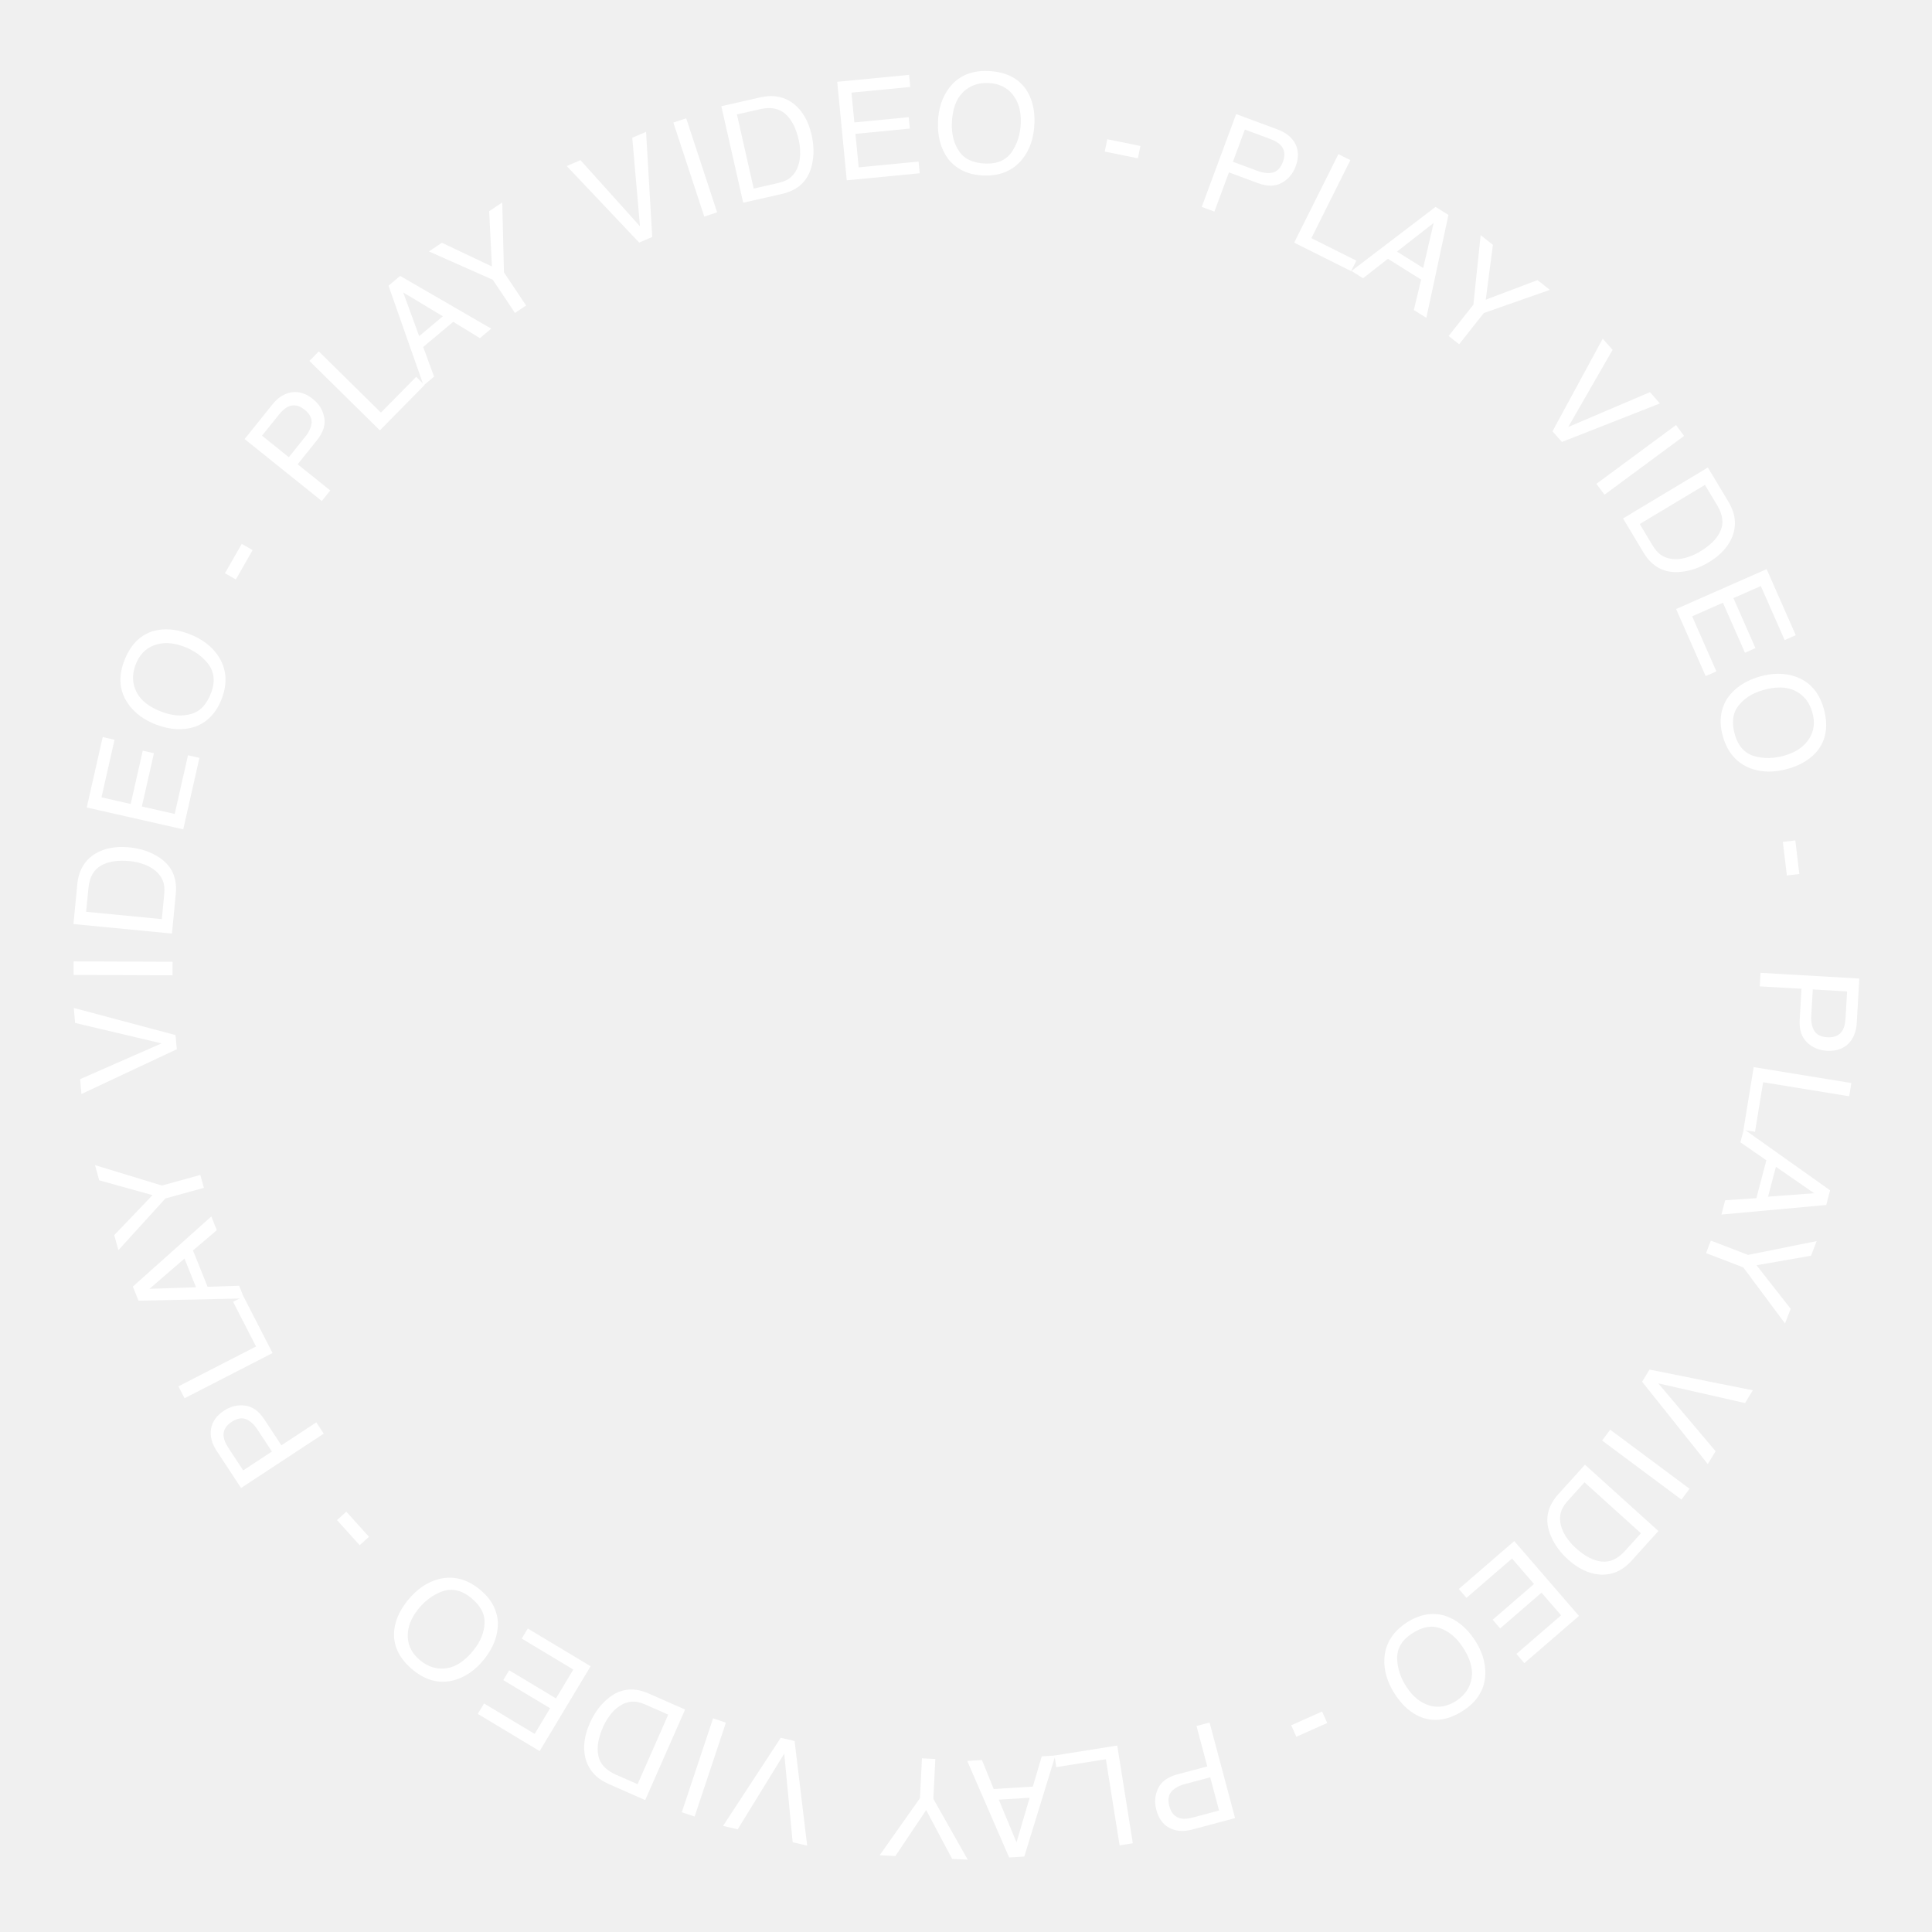
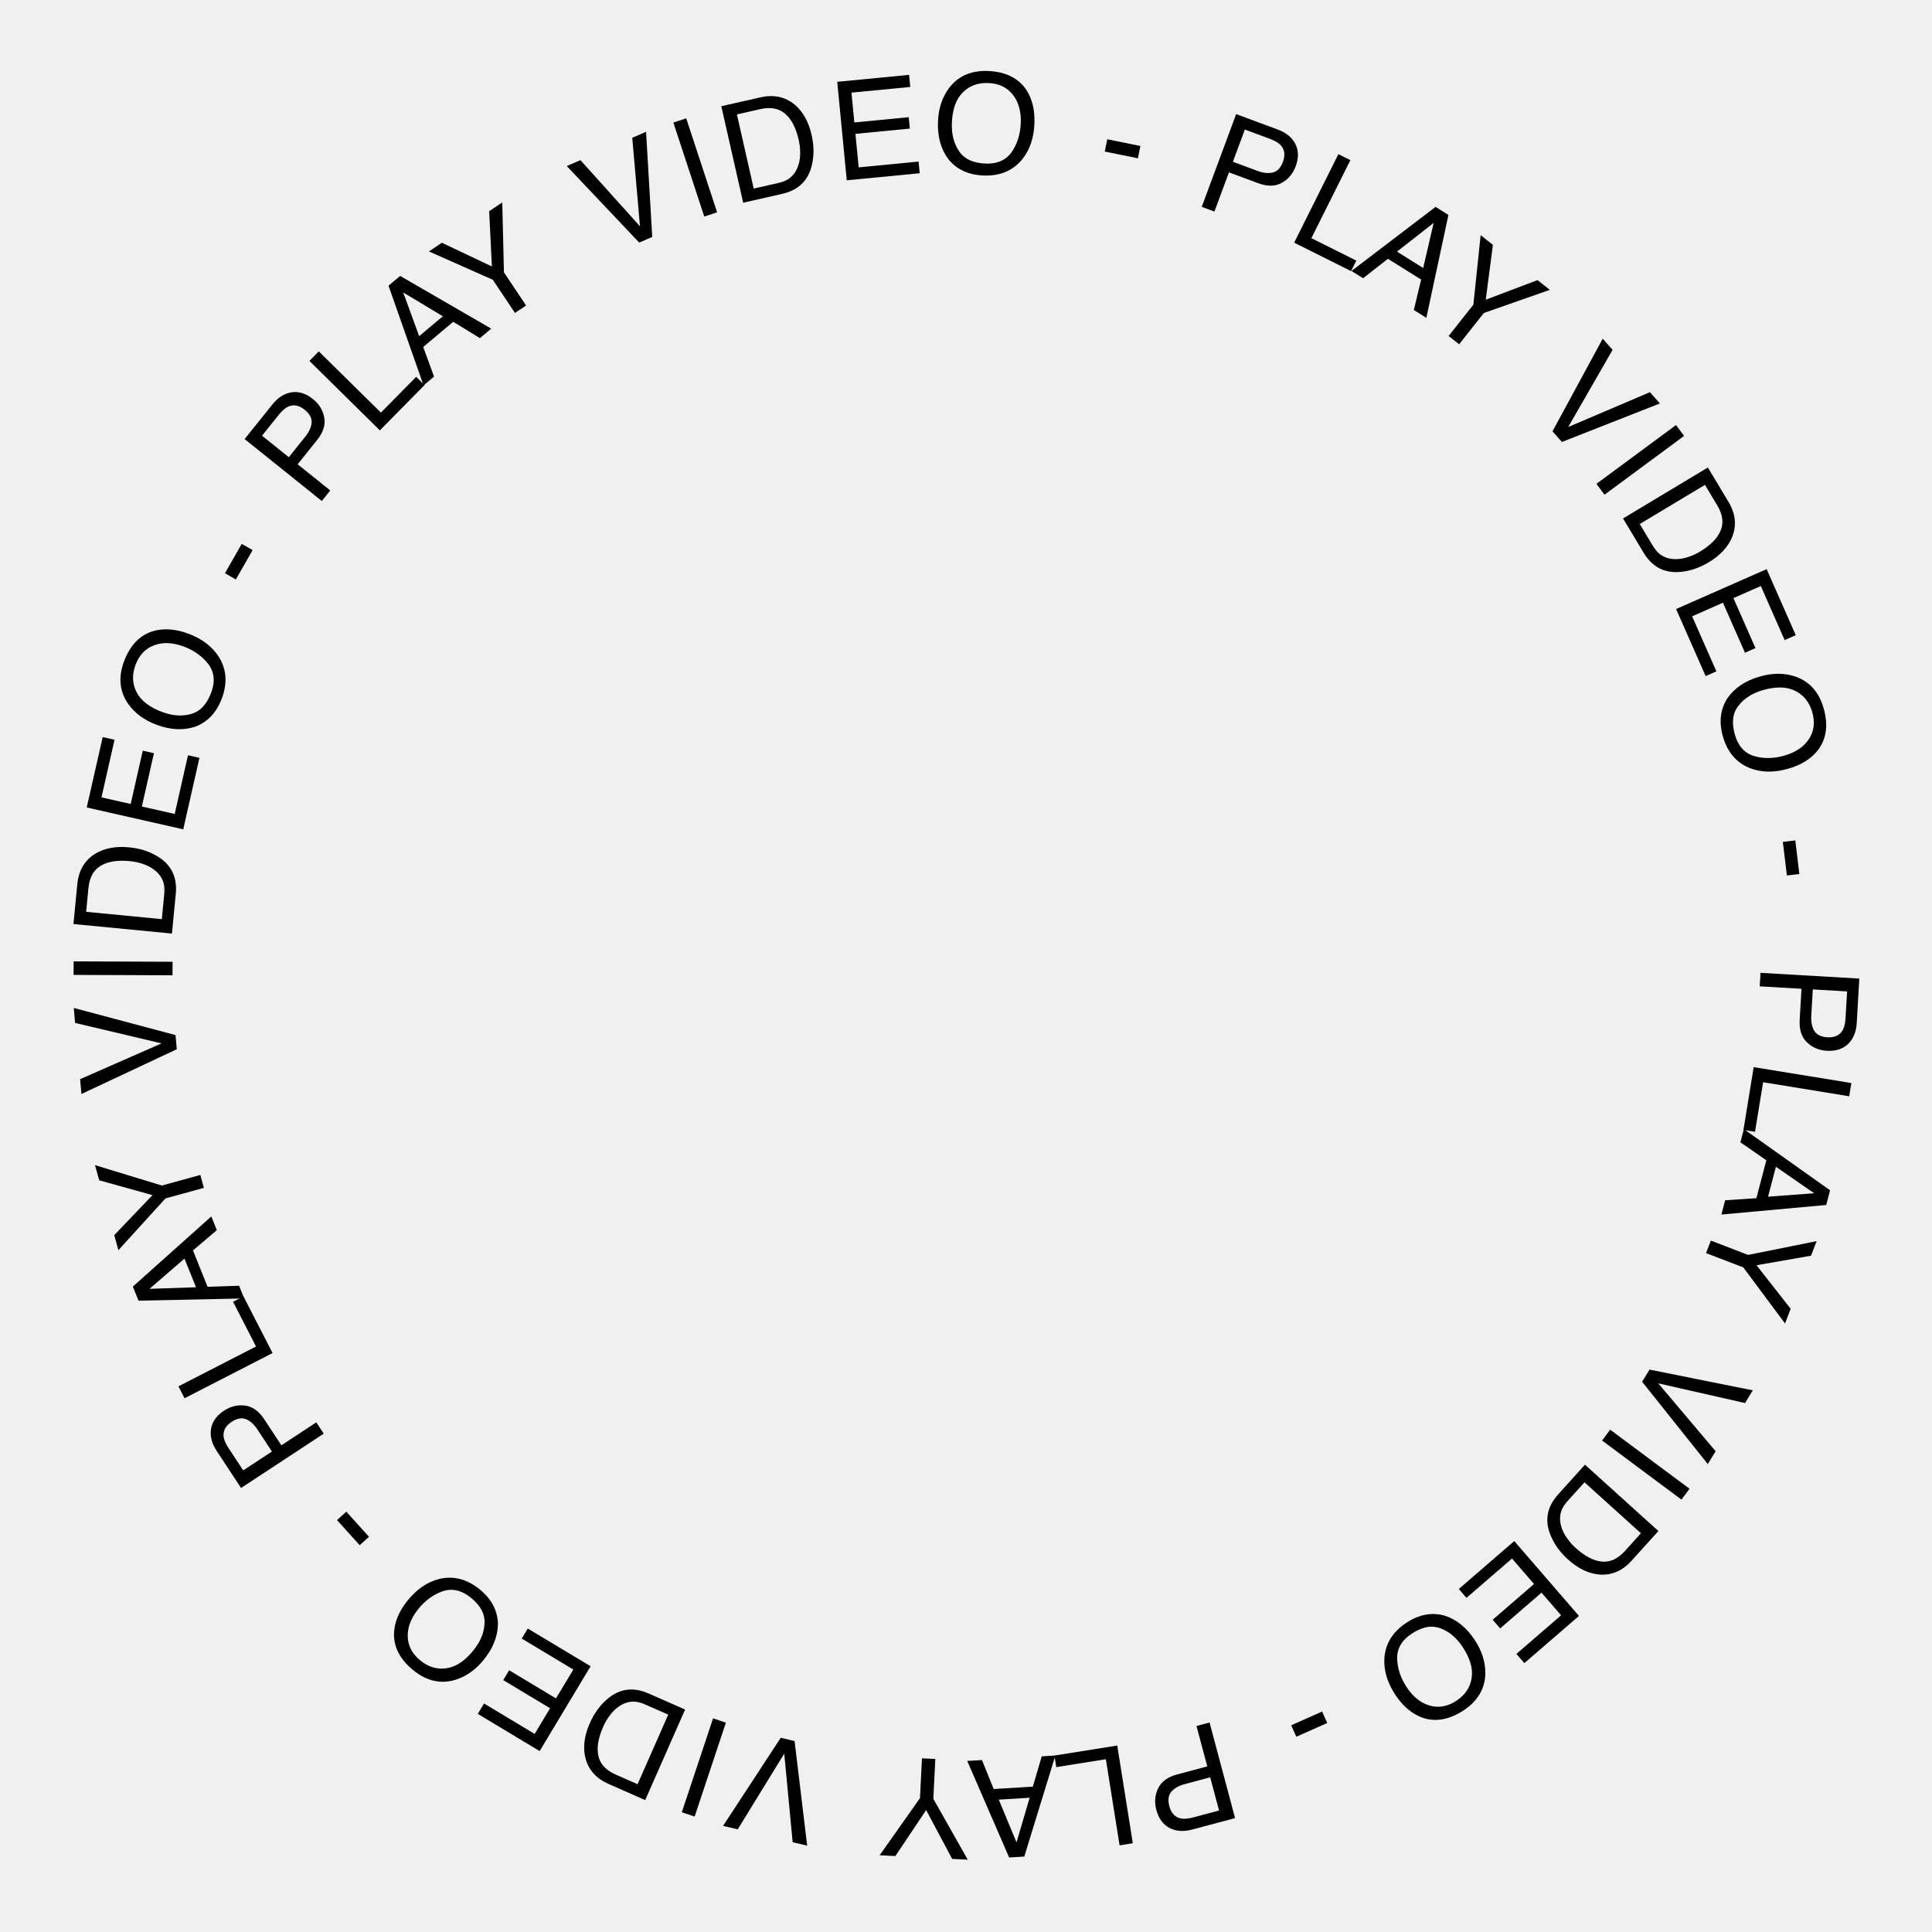
<svg xmlns="http://www.w3.org/2000/svg" width="150" height="150" viewBox="0 0 150 150" fill="none">
-   <path d="M144.157 79.431L144.356 75.976L136.687 75.531L136.626 76.58L139.868 76.767L139.728 79.174C139.683 79.944 139.874 80.535 140.302 80.935C140.719 81.335 141.232 81.547 141.832 81.582C142.527 81.622 143.073 81.45 143.494 81.045C143.893 80.65 144.116 80.116 144.157 79.431ZM143.073 79.969C142.846 80.375 142.448 80.566 141.882 80.534C141.379 80.504 141.045 80.335 140.859 80.034C140.683 79.734 140.598 79.343 140.625 78.883L140.745 76.818L143.408 76.973L143.288 79.037C143.265 79.443 143.193 79.751 143.073 79.969Z" fill="white" />
-   <path d="M136.888 84.024L143.571 85.114L143.738 84.088L136.156 82.852L135.361 87.727L136.259 87.873L136.888 84.024Z" fill="white" />
-   <path d="M133.65 94.296L141.788 93.554L142.087 92.415L135.393 87.664L135.124 88.689L137.139 90.084L136.365 93.027L133.941 93.187L133.65 94.296ZM137.881 90.589L140.853 92.644L137.271 92.91L137.881 90.589Z" fill="white" />
-   <path d="M136.377 98.233L140.609 97.493L141.043 96.362L135.721 97.43L132.83 96.32L132.458 97.291L135.349 98.4L138.589 102.754L139.027 101.614L136.377 98.233Z" fill="white" />
-   <path d="M133.2 112.672L128.747 107.403L135.484 108.932L136.087 107.944L128.068 106.336L127.493 107.278L132.591 113.669L133.2 112.672Z" fill="white" />
-   <path d="M124.386 111.842L130.548 116.429L131.176 115.587L125.013 111L124.386 111.842Z" fill="white" />
-   <path d="M126.675 121.173L128.758 118.868L123.056 113.719L120.981 116.017C120.098 116.995 119.902 118.074 120.411 119.255C120.695 119.93 121.135 120.53 121.747 121.083C122.527 121.787 123.343 122.178 124.189 122.248C125.14 122.314 125.965 121.961 126.675 121.173ZM121.771 116.47L123.02 115.086L127.402 119.042L126.159 120.418C125.599 121.039 124.991 121.312 124.35 121.239C123.702 121.173 123.031 120.813 122.323 120.173C122.14 120.009 121.956 119.813 121.777 119.579C121.469 119.186 121.282 118.801 121.196 118.448C121.074 117.992 121.106 117.573 121.268 117.185C121.363 116.968 121.541 116.724 121.771 116.47Z" fill="white" />
-   <path d="M117.733 128.411L118.349 129.125L122.59 125.461L117.566 119.648L113.261 123.369L113.857 124.058L117.392 121.003L119.101 122.981L115.891 125.756L116.472 126.429L119.683 123.654L121.203 125.413L117.733 128.411Z" fill="white" />
-   <path d="M110.418 133.354C111.443 133.717 112.525 133.526 113.65 132.781C114.731 132.065 115.286 131.119 115.32 129.966C115.34 129.066 115.063 128.183 114.49 127.316C113.857 126.36 113.08 125.731 112.151 125.434C111.162 125.163 110.175 125.342 109.183 125.998C108.129 126.697 107.565 127.61 107.484 128.731C107.422 129.684 107.707 130.639 108.34 131.595C108.926 132.479 109.62 133.06 110.418 133.354ZM108.474 128.769C108.461 127.993 108.832 127.35 109.591 126.847C110.404 126.308 111.144 126.165 111.827 126.42C112.503 126.665 113.079 127.145 113.552 127.86C114.138 128.745 114.376 129.55 114.258 130.284C114.14 131.017 113.752 131.596 113.082 132.04C112.403 132.489 111.719 132.621 111.009 132.423C110.314 132.227 109.716 131.75 109.219 131C108.745 130.285 108.495 129.539 108.474 128.769Z" fill="white" />
-   <path d="M100.25 133.95L100.647 134.841L103.045 133.773L102.648 132.883L100.25 133.95Z" fill="white" />
-   <path d="M92.548 142.049L95.891 141.157L93.91 133.734L92.895 134.005L93.733 137.141L91.403 137.763C90.658 137.962 90.157 138.329 89.911 138.86C89.662 139.381 89.622 139.936 89.776 140.515C89.956 141.188 90.291 141.654 90.807 141.926C91.307 142.181 91.885 142.225 92.548 142.049ZM91.697 141.189C91.241 141.1 90.934 140.783 90.788 140.234C90.658 139.748 90.715 139.377 90.942 139.106C91.171 138.846 91.517 138.642 91.961 138.524L93.96 137.991L94.647 140.568L92.65 141.101C92.256 141.206 91.942 141.234 91.697 141.189Z" fill="white" />
-   <path d="M85.86 136.586L86.925 143.273L87.951 143.11L86.743 135.523L81.866 136.3L82.008 137.199L85.86 136.586Z" fill="white" />
-   <path d="M75.096 136.719L78.35 144.215L79.526 144.142L81.939 136.297L80.881 136.362L80.189 138.713L77.151 138.9L76.239 136.649L75.096 136.719ZM79.942 139.576L78.921 143.042L77.546 139.724L79.942 139.576Z" fill="white" />
-   <path d="M71.906 140.533L73.925 144.325L75.135 144.385L72.464 139.66L72.619 136.567L71.581 136.516L71.426 139.608L68.296 144.042L69.516 144.103L71.906 140.533Z" fill="white" />
-   <path d="M57.276 142.029L60.889 136.152L61.542 143.03L62.669 143.294L61.691 135.174L60.616 134.922L56.139 141.762L57.276 142.029Z" fill="white" />
-   <path d="M55.362 133.414L52.935 140.703L53.932 141.035L56.358 133.746L55.362 133.414Z" fill="white" />
-   <path d="M47.25 138.506L50.093 139.759L53.191 132.729L50.357 131.481C49.151 130.949 48.065 131.102 47.104 131.955C46.552 132.437 46.121 133.044 45.788 133.799C45.364 134.76 45.25 135.658 45.448 136.483C45.685 137.407 46.279 138.078 47.25 138.506ZM50.175 132.372L51.881 133.124L49.501 138.526L47.804 137.778C47.039 137.442 46.589 136.95 46.457 136.319C46.316 135.683 46.447 134.933 46.832 134.06C46.931 133.834 47.059 133.598 47.225 133.355C47.502 132.938 47.809 132.64 48.116 132.448C48.511 132.189 48.919 132.087 49.338 132.12C49.574 132.142 49.861 132.234 50.175 132.372Z" fill="white" />
-   <path d="M37.58 132.259L37.095 133.067L41.898 135.952L45.854 129.367L40.977 126.438L40.508 127.218L44.513 129.624L43.166 131.864L39.529 129.68L39.071 130.442L42.709 132.627L41.511 134.62L37.58 132.259Z" fill="white" />
-   <path d="M30.59 126.811C30.561 127.897 31.075 128.868 32.131 129.71C33.145 130.517 34.216 130.754 35.323 130.431C36.186 130.173 36.941 129.637 37.589 128.824C38.303 127.928 38.663 126.995 38.659 126.019C38.612 124.995 38.138 124.111 37.208 123.37C36.219 122.582 35.176 122.327 34.085 122.595C33.159 122.83 32.339 123.395 31.624 124.292C30.963 125.122 30.624 125.961 30.59 126.811ZM34.353 123.549C35.087 123.298 35.814 123.452 36.526 124.02C37.289 124.627 37.653 125.287 37.621 126.015C37.596 126.734 37.316 127.429 36.782 128.1C36.122 128.929 35.428 129.405 34.694 129.518C33.959 129.632 33.29 129.441 32.661 128.94C32.024 128.432 31.688 127.822 31.658 127.087C31.63 126.365 31.9 125.649 32.461 124.944C32.995 124.274 33.628 123.806 34.353 123.549Z" fill="white" />
-   <path d="M26.889 117.367L26.166 118.021L27.925 119.969L28.648 119.315L26.889 117.367Z" fill="white" />
-   <path d="M16.815 112.635L18.715 115.527L25.135 111.309L24.559 110.431L21.846 112.214L20.522 110.2C20.098 109.555 19.592 109.195 19.01 109.128C18.437 109.056 17.899 109.193 17.397 109.522C16.815 109.904 16.479 110.368 16.383 110.944C16.299 111.499 16.438 112.062 16.815 112.635ZM17.363 111.557C17.303 111.096 17.508 110.705 17.983 110.393C18.404 110.117 18.773 110.054 19.102 110.184C19.422 110.32 19.723 110.583 19.976 110.968L21.111 112.697L18.882 114.161L17.746 112.434C17.523 112.093 17.397 111.804 17.363 111.557Z" fill="white" />
-   <path d="M19.878 104.542L13.854 107.635L14.329 108.56L21.162 105.05L18.906 100.656L18.096 101.072L19.878 104.542Z" fill="white" />
-   <path d="M16.407 94.445L10.314 99.891L10.753 100.984L18.96 100.81L18.565 99.825L16.116 99.907L14.983 97.083L16.834 95.509L16.407 94.445ZM15.218 99.944L11.607 100.064L14.325 97.716L15.218 99.944Z" fill="white" />
-   <path d="M11.84 92.789L8.871 95.895L9.193 97.062L12.844 93.046L15.829 92.225L15.554 91.223L12.568 92.045L7.377 90.461L7.701 91.639L11.84 92.789Z" fill="white" />
-   <path d="M5.832 79.421L12.545 81.008L6.22 83.786L6.322 84.939L13.726 81.462L13.628 80.363L5.728 78.258L5.832 79.421Z" fill="white" />
-   <path d="M13.399 74.671L5.717 74.641L5.713 75.691L13.395 75.721L13.399 74.671Z" fill="white" />
-   <path d="M6.002 68.648L5.703 71.742L13.35 72.481L13.648 69.398C13.774 68.087 13.288 67.104 12.177 66.458C11.546 66.085 10.835 65.865 10.014 65.786C8.969 65.685 8.08 65.857 7.359 66.304C6.556 66.819 6.104 67.593 6.002 68.648ZM12.744 69.505L12.565 71.361L6.688 70.793L6.867 68.948C6.947 68.115 7.273 67.534 7.831 67.211C8.391 66.877 9.144 66.767 10.093 66.859C10.339 66.883 10.603 66.93 10.886 67.011C11.368 67.144 11.748 67.342 12.027 67.574C12.396 67.868 12.62 68.223 12.721 68.631C12.774 68.862 12.777 69.164 12.744 69.505Z" fill="white" />
-   <path d="M8.892 57.435L7.973 57.227L6.735 62.692L14.227 64.389L15.484 58.84L14.596 58.639L13.564 63.195L11.014 62.617L11.951 58.48L11.084 58.283L10.147 62.421L7.879 61.907L8.892 57.435Z" fill="white" />
-   <path d="M11.896 48.998C10.855 49.309 10.092 50.1 9.623 51.366C9.172 52.581 9.281 53.673 9.934 54.624C10.448 55.363 11.193 55.914 12.167 56.275C13.242 56.674 14.241 56.724 15.166 56.416C16.124 56.051 16.816 55.325 17.23 54.21C17.67 53.025 17.587 51.954 16.991 51.002C16.48 50.195 15.686 49.592 14.611 49.194C13.617 48.825 12.714 48.764 11.896 48.998ZM16.17 51.554C16.637 52.173 16.717 52.912 16.401 53.766C16.062 54.68 15.548 55.232 14.847 55.429C14.155 55.63 13.408 55.581 12.604 55.283C11.609 54.914 10.942 54.403 10.604 53.741C10.267 53.079 10.24 52.383 10.519 51.63C10.802 50.866 11.277 50.357 11.967 50.098C12.643 49.846 13.409 49.879 14.252 50.192C15.056 50.49 15.698 50.945 16.17 51.554Z" fill="white" />
-   <path d="M19.613 42.71L18.767 42.227L17.465 44.506L18.311 44.989L19.613 42.71Z" fill="white" />
-   <path d="M21.159 31.39L18.992 34.089L24.984 38.897L25.641 38.079L23.109 36.047L24.618 34.166C25.101 33.565 25.287 32.973 25.171 32.399C25.063 31.831 24.768 31.361 24.3 30.985C23.757 30.549 23.212 30.373 22.634 30.459C22.08 30.55 21.588 30.855 21.159 31.39ZM22.353 31.579C22.773 31.381 23.208 31.455 23.651 31.811C24.044 32.126 24.217 32.457 24.195 32.81C24.164 33.157 24.006 33.525 23.718 33.884L22.424 35.497L20.343 33.827L21.637 32.214C21.892 31.897 22.129 31.688 22.353 31.579Z" fill="white" />
-   <path d="M29.574 32.034L24.751 27.281L24.022 28.021L29.493 33.414L32.96 29.896L32.312 29.257L29.574 32.034Z" fill="white" />
-   <path d="M38.139 25.516L31.067 21.422L30.164 22.18L32.886 29.924L33.699 29.242L32.858 26.94L35.189 24.984L37.261 26.253L38.139 25.516ZM32.544 26.099L31.305 22.705L34.382 24.556L32.544 26.099Z" fill="white" />
-   <path d="M38.19 20.688L34.308 18.848L33.301 19.52L38.262 21.722L39.981 24.297L40.846 23.72L39.126 21.145L38.995 15.719L37.979 16.397L38.19 20.688Z" fill="white" />
-   <path d="M49.089 10.697L49.688 17.57L45.066 12.434L44.004 12.893L49.626 18.833L50.639 18.396L50.161 10.234L49.089 10.697Z" fill="white" />
-   <path d="M55.677 16.485L53.278 9.188L52.28 9.515L54.679 16.813L55.677 16.485Z" fill="white" />
-   <path d="M59.034 7.559L56.003 8.246L57.701 15.738L60.721 15.054C62.006 14.762 62.788 13.992 63.052 12.735C63.208 12.018 63.193 11.275 63.011 10.47C62.779 9.446 62.337 8.656 61.686 8.112C60.945 7.51 60.068 7.325 59.034 7.559ZM60.336 14.229L58.518 14.641L57.214 8.883L59.021 8.474C59.836 8.289 60.491 8.415 60.973 8.845C61.465 9.271 61.806 9.952 62.017 10.882C62.071 11.122 62.11 11.388 62.121 11.682C62.147 12.182 62.077 12.604 61.945 12.942C61.782 13.385 61.515 13.709 61.159 13.933C60.956 14.056 60.671 14.153 60.336 14.229Z" fill="white" />
-   <path d="M70.671 6.751L70.581 5.812L65.003 6.352L65.742 13.998L71.406 13.451L71.318 12.544L66.668 12.994L66.416 10.392L70.639 9.983L70.554 9.098L66.331 9.507L66.107 7.192L70.671 6.751Z" fill="white" />
-   <path d="M79.645 6.922C79.021 6.032 78.03 5.558 76.681 5.511C75.386 5.466 74.383 5.913 73.687 6.833C73.147 7.554 72.859 8.434 72.823 9.472C72.783 10.618 73.05 11.581 73.634 12.363C74.282 13.157 75.189 13.585 76.377 13.627C77.641 13.671 78.631 13.255 79.347 12.39C79.952 11.65 80.274 10.707 80.314 9.561C80.351 8.501 80.124 7.625 79.645 6.922ZM78.564 11.784C78.124 12.422 77.449 12.731 76.538 12.7C75.564 12.666 74.878 12.352 74.47 11.749C74.062 11.155 73.873 10.431 73.902 9.574C73.939 8.514 74.214 7.719 74.735 7.191C75.258 6.662 75.91 6.417 76.713 6.445C77.526 6.473 78.16 6.763 78.622 7.337C79.075 7.899 79.285 8.635 79.254 9.535C79.224 10.391 78.994 11.145 78.564 11.784Z" fill="white" />
-   <path d="M88.346 12.29L88.54 11.334L85.967 10.812L85.773 11.768L88.346 12.29Z" fill="white" />
-   <path d="M99.219 10.063L95.975 8.859L93.303 16.062L94.287 16.427L95.416 13.383L97.677 14.222C98.4 14.49 99.021 14.48 99.528 14.189C100.033 13.907 100.386 13.479 100.595 12.916C100.837 12.263 100.833 11.69 100.569 11.169C100.307 10.672 99.862 10.302 99.219 10.063ZM99.416 11.256C99.737 11.592 99.804 12.028 99.607 12.561C99.432 13.033 99.172 13.302 98.83 13.393C98.492 13.473 98.093 13.439 97.661 13.279L95.722 12.56L96.65 10.058L98.588 10.777C98.97 10.919 99.243 11.077 99.416 11.256Z" fill="white" />
-   <path d="M101.815 18.491L104.842 12.433L103.912 11.969L100.479 18.841L104.897 21.049L105.304 20.234L101.815 18.491Z" fill="white" />
-   <path d="M110.741 24.677L112.456 16.688L111.457 16.062L104.928 21.039L105.828 21.602L107.758 20.093L110.337 21.707L109.769 24.069L110.741 24.677ZM108.461 19.535L111.308 17.309L110.496 20.808L108.461 19.535Z" fill="white" />
-   <path d="M115.353 23.269L115.908 19.009L114.958 18.258L114.392 23.656L112.471 26.085L113.287 26.729L115.207 24.3L120.329 22.504L119.371 21.747L115.353 23.269Z" fill="white" />
-   <path d="M128.101 30.448L121.755 33.153L125.2 27.164L124.434 26.297L120.535 33.487L121.266 34.314L128.875 31.323L128.101 30.448Z" fill="white" />
-   <path d="M124.572 38.409L130.751 33.845L130.127 33L123.948 37.564L124.572 38.409Z" fill="white" />
-   <path d="M134.198 38.96L132.598 36.297L126.013 40.253L127.607 42.907C128.285 44.037 129.262 44.538 130.539 44.396C131.268 44.32 131.97 44.074 132.677 43.649C133.577 43.108 134.189 42.441 134.502 41.652C134.842 40.761 134.744 39.87 134.198 38.96ZM128.27 42.284L127.31 40.686L132.371 37.646L133.325 39.235C133.756 39.951 133.841 40.612 133.584 41.204C133.332 41.805 132.792 42.342 131.974 42.833C131.764 42.96 131.523 43.08 131.247 43.183C130.781 43.363 130.358 43.429 129.996 43.409C129.524 43.393 129.133 43.241 128.809 42.973C128.629 42.818 128.447 42.578 128.27 42.284Z" fill="white" />
-   <path d="M138.559 49.696L139.422 49.315L137.162 44.188L130.132 47.285L132.427 52.492L133.26 52.124L131.377 47.85L133.768 46.795L135.479 50.678L136.293 50.319L134.582 46.437L136.71 45.499L138.559 49.696Z" fill="white" />
-   <path d="M141.165 58.212C141.815 57.342 141.955 56.252 141.577 54.956C141.214 53.712 140.476 52.9 139.385 52.526C138.531 52.239 137.605 52.241 136.607 52.532C135.507 52.853 134.675 53.408 134.116 54.207C133.564 55.071 133.441 56.066 133.774 57.208C134.127 58.422 134.833 59.232 135.878 59.642C136.771 59.984 137.767 59.995 138.867 59.674C139.886 59.377 140.647 58.888 141.165 58.212ZM136.209 58.708C135.465 58.49 134.96 57.945 134.705 57.071C134.432 56.135 134.515 55.385 134.96 54.809C135.396 54.235 136.025 53.829 136.848 53.589C137.867 53.292 138.707 53.304 139.373 53.635C140.038 53.965 140.475 54.507 140.7 55.279C140.928 56.061 140.851 56.753 140.451 57.371C140.058 57.977 139.424 58.407 138.561 58.659C137.738 58.899 136.95 58.916 136.209 58.708Z" fill="white" />
-   <path d="M138.733 67.973L139.7 67.856L139.388 65.25L138.42 65.366L138.733 67.973Z" fill="white" />
+   <path d="M144.157 79.431L144.356 75.976L136.687 75.531L136.626 76.58L139.868 76.767L139.728 79.174C139.683 79.944 139.874 80.535 140.302 80.935C140.719 81.335 141.232 81.547 141.832 81.582C142.527 81.622 143.073 81.45 143.494 81.045C143.893 80.65 144.116 80.116 144.157 79.431ZM143.073 79.969C142.846 80.375 142.448 80.566 141.882 80.534C141.379 80.504 141.045 80.335 140.859 80.034C140.683 79.734 140.598 79.343 140.625 78.883L140.745 76.818L143.408 76.973L143.288 79.037C143.265 79.443 143.193 79.751 143.073 79.969Z" fill="currentColor" />
+   <path d="M136.888 84.024L143.571 85.114L143.738 84.088L136.156 82.852L135.361 87.727L136.259 87.873L136.888 84.024Z" fill="currentColor" />
+   <path d="M133.65 94.296L141.788 93.554L142.087 92.415L135.393 87.664L135.124 88.689L137.139 90.084L136.365 93.027L133.941 93.187L133.65 94.296ZM137.881 90.589L140.853 92.644L137.271 92.91L137.881 90.589Z" fill="currentColor" />
+   <path d="M136.377 98.233L140.609 97.493L141.043 96.362L135.721 97.43L132.83 96.32L132.458 97.291L135.349 98.4L138.589 102.754L139.027 101.614L136.377 98.233Z" fill="currentColor" />
+   <path d="M133.2 112.672L128.747 107.403L135.484 108.932L136.087 107.944L128.068 106.336L127.493 107.278L132.591 113.669L133.2 112.672Z" fill="currentColor" />
+   <path d="M124.386 111.842L130.548 116.429L131.176 115.587L125.013 111L124.386 111.842Z" fill="currentColor" />
+   <path d="M126.675 121.173L128.758 118.868L123.056 113.719L120.981 116.017C120.098 116.995 119.902 118.074 120.411 119.255C120.695 119.93 121.135 120.53 121.747 121.083C122.527 121.787 123.343 122.178 124.189 122.248C125.14 122.314 125.965 121.961 126.675 121.173ZM121.771 116.47L123.02 115.086L127.402 119.042L126.159 120.418C125.599 121.039 124.991 121.312 124.35 121.239C123.702 121.173 123.031 120.813 122.323 120.173C122.14 120.009 121.956 119.813 121.777 119.579C121.469 119.186 121.282 118.801 121.196 118.448C121.074 117.992 121.106 117.573 121.268 117.185C121.363 116.968 121.541 116.724 121.771 116.47Z" fill="currentColor" />
+   <path d="M117.733 128.411L118.349 129.125L122.59 125.461L117.566 119.648L113.261 123.369L113.857 124.058L117.392 121.003L119.101 122.981L115.891 125.756L116.472 126.429L119.683 123.654L121.203 125.413L117.733 128.411Z" fill="currentColor" />
+   <path d="M110.418 133.354C111.443 133.717 112.525 133.526 113.65 132.781C114.731 132.065 115.286 131.119 115.32 129.966C115.34 129.066 115.063 128.183 114.49 127.316C113.857 126.36 113.08 125.731 112.151 125.434C111.162 125.163 110.175 125.342 109.183 125.998C108.129 126.697 107.565 127.61 107.484 128.731C107.422 129.684 107.707 130.639 108.34 131.595C108.926 132.479 109.62 133.06 110.418 133.354ZM108.474 128.769C108.461 127.993 108.832 127.35 109.591 126.847C110.404 126.308 111.144 126.165 111.827 126.42C112.503 126.665 113.079 127.145 113.552 127.86C114.138 128.745 114.376 129.55 114.258 130.284C114.14 131.017 113.752 131.596 113.082 132.04C112.403 132.489 111.719 132.621 111.009 132.423C110.314 132.227 109.716 131.75 109.219 131C108.745 130.285 108.495 129.539 108.474 128.769Z" fill="currentColor" />
+   <path d="M100.25 133.95L100.647 134.841L103.045 133.773L102.648 132.883L100.25 133.95Z" fill="currentColor" />
+   <path d="M92.548 142.049L95.891 141.157L93.91 133.734L92.895 134.005L93.733 137.141L91.403 137.763C90.658 137.962 90.157 138.329 89.911 138.86C89.662 139.381 89.622 139.936 89.776 140.515C89.956 141.188 90.291 141.654 90.807 141.926C91.307 142.181 91.885 142.225 92.548 142.049ZM91.697 141.189C91.241 141.1 90.934 140.783 90.788 140.234C90.658 139.748 90.715 139.377 90.942 139.106C91.171 138.846 91.517 138.642 91.961 138.524L93.96 137.991L94.647 140.568L92.65 141.101C92.256 141.206 91.942 141.234 91.697 141.189Z" fill="currentColor" />
+   <path d="M85.86 136.586L86.925 143.273L87.951 143.11L86.743 135.523L81.866 136.3L82.008 137.199L85.86 136.586Z" fill="currentColor" />
+   <path d="M75.096 136.719L78.35 144.215L79.526 144.142L81.939 136.297L80.881 136.362L80.189 138.713L77.151 138.9L76.239 136.649L75.096 136.719ZM79.942 139.576L78.921 143.042L77.546 139.724L79.942 139.576Z" fill="currentColor" />
+   <path d="M71.906 140.533L73.925 144.325L75.135 144.385L72.464 139.66L72.619 136.567L71.581 136.516L71.426 139.608L68.296 144.042L69.516 144.103L71.906 140.533Z" fill="currentColor" />
+   <path d="M57.276 142.029L60.889 136.152L61.542 143.03L62.669 143.294L61.691 135.174L60.616 134.922L56.139 141.762L57.276 142.029Z" fill="currentColor" />
+   <path d="M55.362 133.414L52.935 140.703L53.932 141.035L56.358 133.746L55.362 133.414Z" fill="currentColor" />
+   <path d="M47.25 138.506L50.093 139.759L53.191 132.729L50.357 131.481C49.151 130.949 48.065 131.102 47.104 131.955C46.552 132.437 46.121 133.044 45.788 133.799C45.364 134.76 45.25 135.658 45.448 136.483C45.685 137.407 46.279 138.078 47.25 138.506ZM50.175 132.372L51.881 133.124L49.501 138.526L47.804 137.778C47.039 137.442 46.589 136.95 46.457 136.319C46.316 135.683 46.447 134.933 46.832 134.06C46.931 133.834 47.059 133.598 47.225 133.355C47.502 132.938 47.809 132.64 48.116 132.448C48.511 132.189 48.919 132.087 49.338 132.12C49.574 132.142 49.861 132.234 50.175 132.372Z" fill="currentColor" />
+   <path d="M37.58 132.259L37.095 133.067L41.898 135.952L45.854 129.367L40.977 126.438L40.508 127.218L44.513 129.624L43.166 131.864L39.529 129.68L39.071 130.442L42.709 132.627L41.511 134.62L37.58 132.259Z" fill="currentColor" />
+   <path d="M30.59 126.811C30.561 127.897 31.075 128.868 32.131 129.71C33.145 130.517 34.216 130.754 35.323 130.431C36.186 130.173 36.941 129.637 37.589 128.824C38.303 127.928 38.663 126.995 38.659 126.019C38.612 124.995 38.138 124.111 37.208 123.37C36.219 122.582 35.176 122.327 34.085 122.595C33.159 122.83 32.339 123.395 31.624 124.292C30.963 125.122 30.624 125.961 30.59 126.811ZM34.353 123.549C35.087 123.298 35.814 123.452 36.526 124.02C37.289 124.627 37.653 125.287 37.621 126.015C37.596 126.734 37.316 127.429 36.782 128.1C36.122 128.929 35.428 129.405 34.694 129.518C33.959 129.632 33.29 129.441 32.661 128.94C32.024 128.432 31.688 127.822 31.658 127.087C31.63 126.365 31.9 125.649 32.461 124.944C32.995 124.274 33.628 123.806 34.353 123.549Z" fill="currentColor" />
+   <path d="M26.889 117.367L26.166 118.021L27.925 119.969L28.648 119.315L26.889 117.367Z" fill="currentColor" />
+   <path d="M16.815 112.635L18.715 115.527L25.135 111.309L24.559 110.431L21.846 112.214L20.522 110.2C20.098 109.555 19.592 109.195 19.01 109.128C18.437 109.056 17.899 109.193 17.397 109.522C16.815 109.904 16.479 110.368 16.383 110.944C16.299 111.499 16.438 112.062 16.815 112.635ZM17.363 111.557C17.303 111.096 17.508 110.705 17.983 110.393C18.404 110.117 18.773 110.054 19.102 110.184C19.422 110.32 19.723 110.583 19.976 110.968L21.111 112.697L18.882 114.161L17.746 112.434C17.523 112.093 17.397 111.804 17.363 111.557Z" fill="currentColor" />
+   <path d="M19.878 104.542L13.854 107.635L14.329 108.56L21.162 105.05L18.906 100.656L18.096 101.072L19.878 104.542Z" fill="currentColor" />
+   <path d="M16.407 94.445L10.314 99.891L10.753 100.984L18.96 100.81L18.565 99.825L16.116 99.907L14.983 97.083L16.834 95.509L16.407 94.445ZM15.218 99.944L11.607 100.064L14.325 97.716L15.218 99.944Z" fill="currentColor" />
+   <path d="M11.84 92.789L8.871 95.895L9.193 97.062L12.844 93.046L15.829 92.225L15.554 91.223L12.568 92.045L7.377 90.461L7.701 91.639L11.84 92.789Z" fill="currentColor" />
+   <path d="M5.832 79.421L12.545 81.008L6.22 83.786L6.322 84.939L13.726 81.462L13.628 80.363L5.728 78.258L5.832 79.421Z" fill="currentColor" />
+   <path d="M13.399 74.671L5.717 74.641L5.713 75.691L13.395 75.721L13.399 74.671Z" fill="currentColor" />
+   <path d="M6.002 68.648L5.703 71.742L13.35 72.481L13.648 69.398C13.774 68.087 13.288 67.104 12.177 66.458C11.546 66.085 10.835 65.865 10.014 65.786C8.969 65.685 8.08 65.857 7.359 66.304C6.556 66.819 6.104 67.593 6.002 68.648ZM12.744 69.505L12.565 71.361L6.688 70.793L6.867 68.948C6.947 68.115 7.273 67.534 7.831 67.211C8.391 66.877 9.144 66.767 10.093 66.859C10.339 66.883 10.603 66.93 10.886 67.011C11.368 67.144 11.748 67.342 12.027 67.574C12.396 67.868 12.62 68.223 12.721 68.631C12.774 68.862 12.777 69.164 12.744 69.505Z" fill="currentColor" />
+   <path d="M8.892 57.435L7.973 57.227L6.735 62.692L14.227 64.389L15.484 58.84L14.596 58.639L13.564 63.195L11.014 62.617L11.951 58.48L11.084 58.283L10.147 62.421L7.879 61.907L8.892 57.435Z" fill="currentColor" />
+   <path d="M11.896 48.998C10.855 49.309 10.092 50.1 9.623 51.366C9.172 52.581 9.281 53.673 9.934 54.624C10.448 55.363 11.193 55.914 12.167 56.275C13.242 56.674 14.241 56.724 15.166 56.416C16.124 56.051 16.816 55.325 17.23 54.21C17.67 53.025 17.587 51.954 16.991 51.002C16.48 50.195 15.686 49.592 14.611 49.194C13.617 48.825 12.714 48.764 11.896 48.998ZM16.17 51.554C16.637 52.173 16.717 52.912 16.401 53.766C16.062 54.68 15.548 55.232 14.847 55.429C14.155 55.63 13.408 55.581 12.604 55.283C11.609 54.914 10.942 54.403 10.604 53.741C10.267 53.079 10.24 52.383 10.519 51.63C10.802 50.866 11.277 50.357 11.967 50.098C12.643 49.846 13.409 49.879 14.252 50.192C15.056 50.49 15.698 50.945 16.17 51.554Z" fill="currentColor" />
+   <path d="M19.613 42.71L18.767 42.227L17.465 44.506L18.311 44.989L19.613 42.71Z" fill="currentColor" />
+   <path d="M21.159 31.39L18.992 34.089L24.984 38.897L25.641 38.079L23.109 36.047L24.618 34.166C25.101 33.565 25.287 32.973 25.171 32.399C25.063 31.831 24.768 31.361 24.3 30.985C23.757 30.549 23.212 30.373 22.634 30.459C22.08 30.55 21.588 30.855 21.159 31.39ZM22.353 31.579C22.773 31.381 23.208 31.455 23.651 31.811C24.044 32.126 24.217 32.457 24.195 32.81C24.164 33.157 24.006 33.525 23.718 33.884L22.424 35.497L20.343 33.827L21.637 32.214C21.892 31.897 22.129 31.688 22.353 31.579Z" fill="currentColor" />
+   <path d="M29.574 32.034L24.751 27.281L24.022 28.021L29.493 33.414L32.96 29.896L32.312 29.257L29.574 32.034Z" fill="currentColor" />
+   <path d="M38.139 25.516L31.067 21.422L30.164 22.18L32.886 29.924L33.699 29.242L32.858 26.94L35.189 24.984L37.261 26.253L38.139 25.516ZM32.544 26.099L31.305 22.705L34.382 24.556L32.544 26.099Z" fill="currentColor" />
+   <path d="M38.19 20.688L34.308 18.848L33.301 19.52L38.262 21.722L39.981 24.297L40.846 23.72L39.126 21.145L38.995 15.719L37.979 16.397L38.19 20.688Z" fill="currentColor" />
+   <path d="M49.089 10.697L49.688 17.57L45.066 12.434L44.004 12.893L49.626 18.833L50.639 18.396L50.161 10.234L49.089 10.697Z" fill="currentColor" />
+   <path d="M55.677 16.485L53.278 9.188L52.28 9.515L54.679 16.813L55.677 16.485Z" fill="currentColor" />
+   <path d="M59.034 7.559L56.003 8.246L57.701 15.738L60.721 15.054C62.006 14.762 62.788 13.992 63.052 12.735C63.208 12.018 63.193 11.275 63.011 10.47C62.779 9.446 62.337 8.656 61.686 8.112C60.945 7.51 60.068 7.325 59.034 7.559ZM60.336 14.229L58.518 14.641L57.214 8.883L59.021 8.474C59.836 8.289 60.491 8.415 60.973 8.845C61.465 9.271 61.806 9.952 62.017 10.882C62.071 11.122 62.11 11.388 62.121 11.682C62.147 12.182 62.077 12.604 61.945 12.942C61.782 13.385 61.515 13.709 61.159 13.933C60.956 14.056 60.671 14.153 60.336 14.229Z" fill="currentColor" />
+   <path d="M70.671 6.751L70.581 5.812L65.003 6.352L65.742 13.998L71.406 13.451L71.318 12.544L66.668 12.994L66.416 10.392L70.639 9.983L70.554 9.098L66.331 9.507L66.107 7.192L70.671 6.751Z" fill="currentColor" />
+   <path d="M79.645 6.922C79.021 6.032 78.03 5.558 76.681 5.511C75.386 5.466 74.383 5.913 73.687 6.833C73.147 7.554 72.859 8.434 72.823 9.472C72.783 10.618 73.05 11.581 73.634 12.363C74.282 13.157 75.189 13.585 76.377 13.627C77.641 13.671 78.631 13.255 79.347 12.39C79.952 11.65 80.274 10.707 80.314 9.561C80.351 8.501 80.124 7.625 79.645 6.922ZM78.564 11.784C78.124 12.422 77.449 12.731 76.538 12.7C75.564 12.666 74.878 12.352 74.47 11.749C74.062 11.155 73.873 10.431 73.902 9.574C73.939 8.514 74.214 7.719 74.735 7.191C75.258 6.662 75.91 6.417 76.713 6.445C77.526 6.473 78.16 6.763 78.622 7.337C79.075 7.899 79.285 8.635 79.254 9.535C79.224 10.391 78.994 11.145 78.564 11.784Z" fill="currentColor" />
+   <path d="M88.346 12.29L88.54 11.334L85.967 10.812L85.773 11.768L88.346 12.29Z" fill="currentColor" />
+   <path d="M99.219 10.063L95.975 8.859L93.303 16.062L94.287 16.427L95.416 13.383L97.677 14.222C98.4 14.49 99.021 14.48 99.528 14.189C100.033 13.907 100.386 13.479 100.595 12.916C100.837 12.263 100.833 11.69 100.569 11.169C100.307 10.672 99.862 10.302 99.219 10.063ZM99.416 11.256C99.737 11.592 99.804 12.028 99.607 12.561C99.432 13.033 99.172 13.302 98.83 13.393C98.492 13.473 98.093 13.439 97.661 13.279L95.722 12.56L96.65 10.058L98.588 10.777C98.97 10.919 99.243 11.077 99.416 11.256Z" fill="currentColor" />
+   <path d="M101.815 18.491L104.842 12.433L103.912 11.969L100.479 18.841L104.897 21.049L105.304 20.234L101.815 18.491Z" fill="currentColor" />
+   <path d="M110.741 24.677L112.456 16.688L111.457 16.062L104.928 21.039L105.828 21.602L107.758 20.093L110.337 21.707L109.769 24.069L110.741 24.677ZM108.461 19.535L111.308 17.309L110.496 20.808L108.461 19.535Z" fill="currentColor" />
+   <path d="M115.353 23.269L115.908 19.009L114.958 18.258L114.392 23.656L112.471 26.085L113.287 26.729L115.207 24.3L120.329 22.504L119.371 21.747L115.353 23.269Z" fill="currentColor" />
+   <path d="M128.101 30.448L121.755 33.153L125.2 27.164L124.434 26.297L120.535 33.487L121.266 34.314L128.875 31.323L128.101 30.448Z" fill="currentColor" />
+   <path d="M124.572 38.409L130.751 33.845L130.127 33L123.948 37.564L124.572 38.409Z" fill="currentColor" />
+   <path d="M134.198 38.96L132.598 36.297L126.013 40.253L127.607 42.907C128.285 44.037 129.262 44.538 130.539 44.396C131.268 44.32 131.97 44.074 132.677 43.649C133.577 43.108 134.189 42.441 134.502 41.652C134.842 40.761 134.744 39.87 134.198 38.96ZM128.27 42.284L127.31 40.686L132.371 37.646L133.325 39.235C133.756 39.951 133.841 40.612 133.584 41.204C133.332 41.805 132.792 42.342 131.974 42.833C131.764 42.96 131.523 43.08 131.247 43.183C130.781 43.363 130.358 43.429 129.996 43.409C129.524 43.393 129.133 43.241 128.809 42.973C128.629 42.818 128.447 42.578 128.27 42.284Z" fill="currentColor" />
+   <path d="M138.559 49.696L139.422 49.315L137.162 44.188L130.132 47.285L132.427 52.492L133.26 52.124L131.377 47.85L133.768 46.795L135.479 50.678L136.293 50.319L134.582 46.437L136.71 45.499L138.559 49.696Z" fill="currentColor" />
+   <path d="M141.165 58.212C141.815 57.342 141.955 56.252 141.577 54.956C141.214 53.712 140.476 52.9 139.385 52.526C138.531 52.239 137.605 52.241 136.607 52.532C135.507 52.853 134.675 53.408 134.116 54.207C133.564 55.071 133.441 56.066 133.774 57.208C134.127 58.422 134.833 59.232 135.878 59.642C136.771 59.984 137.767 59.995 138.867 59.674C139.886 59.377 140.647 58.888 141.165 58.212ZM136.209 58.708C135.465 58.49 134.96 57.945 134.705 57.071C134.432 56.135 134.515 55.385 134.96 54.809C135.396 54.235 136.025 53.829 136.848 53.589C137.867 53.292 138.707 53.304 139.373 53.635C140.038 53.965 140.475 54.507 140.7 55.279C140.928 56.061 140.851 56.753 140.451 57.371C140.058 57.977 139.424 58.407 138.561 58.659C137.738 58.899 136.95 58.916 136.209 58.708Z" fill="currentColor" />
+   <path d="M138.733 67.973L139.7 67.856L139.388 65.25L138.42 65.366L138.733 67.973Z" fill="currentColor" />
</svg>
